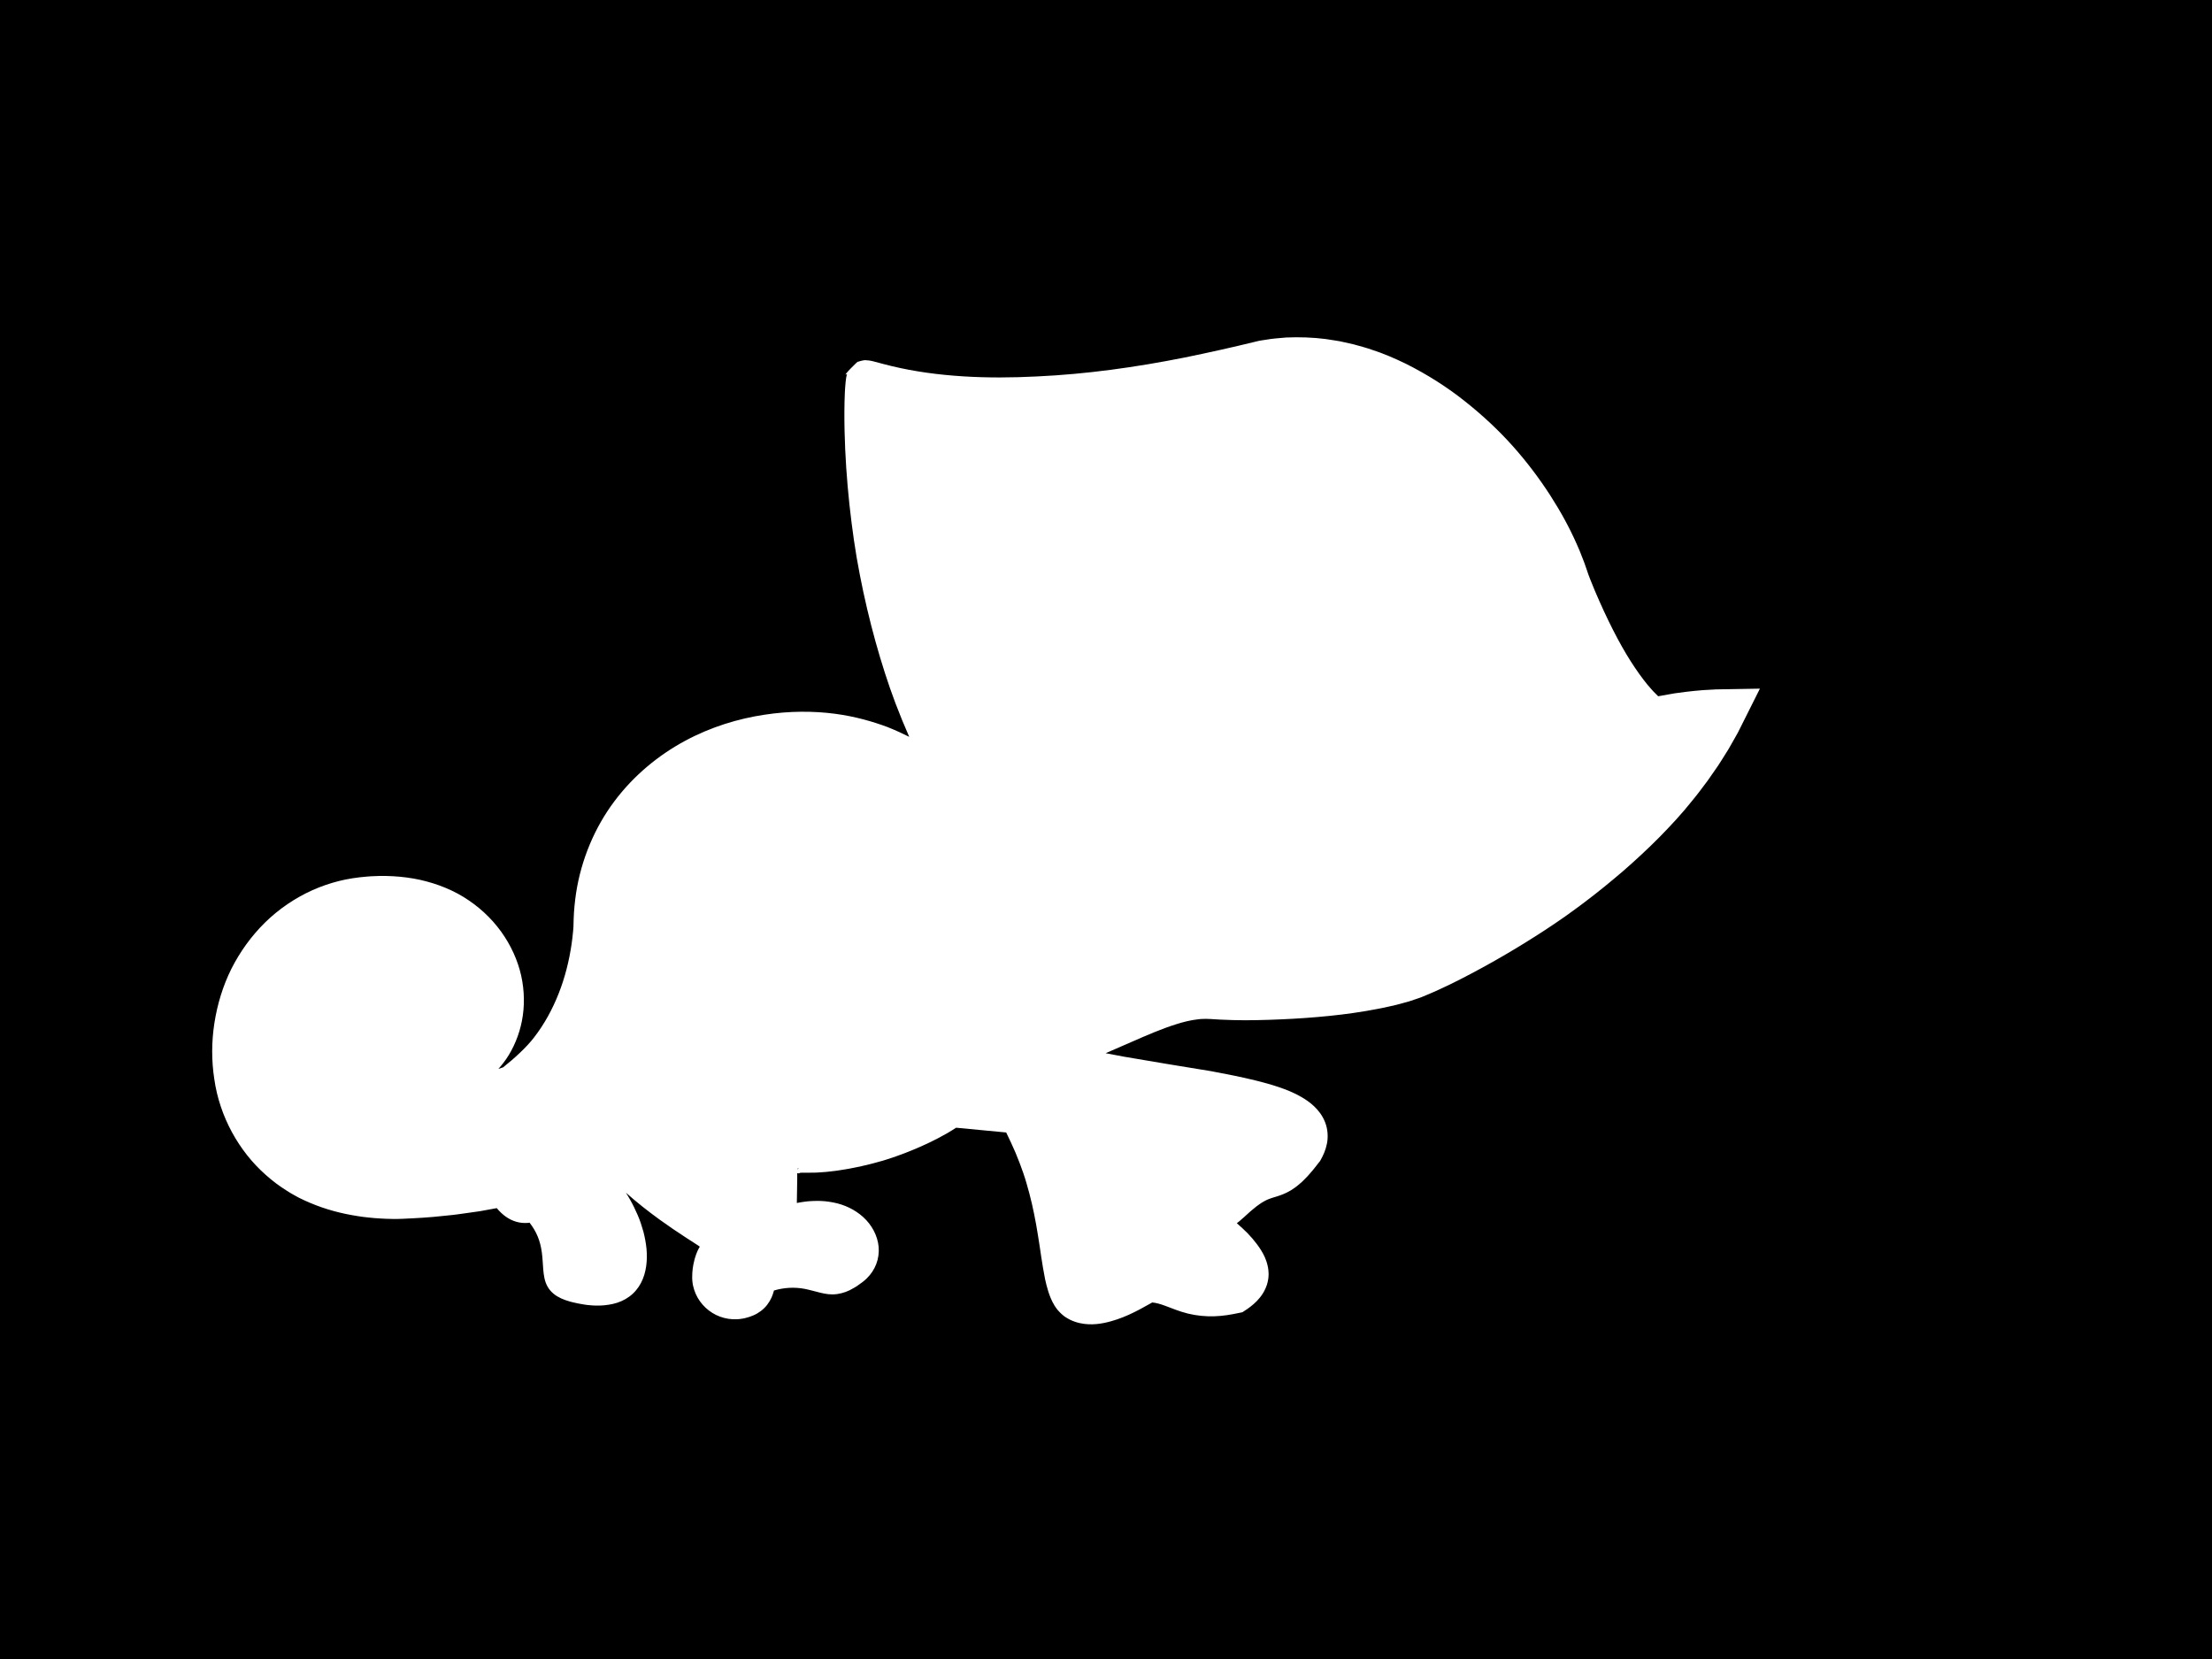
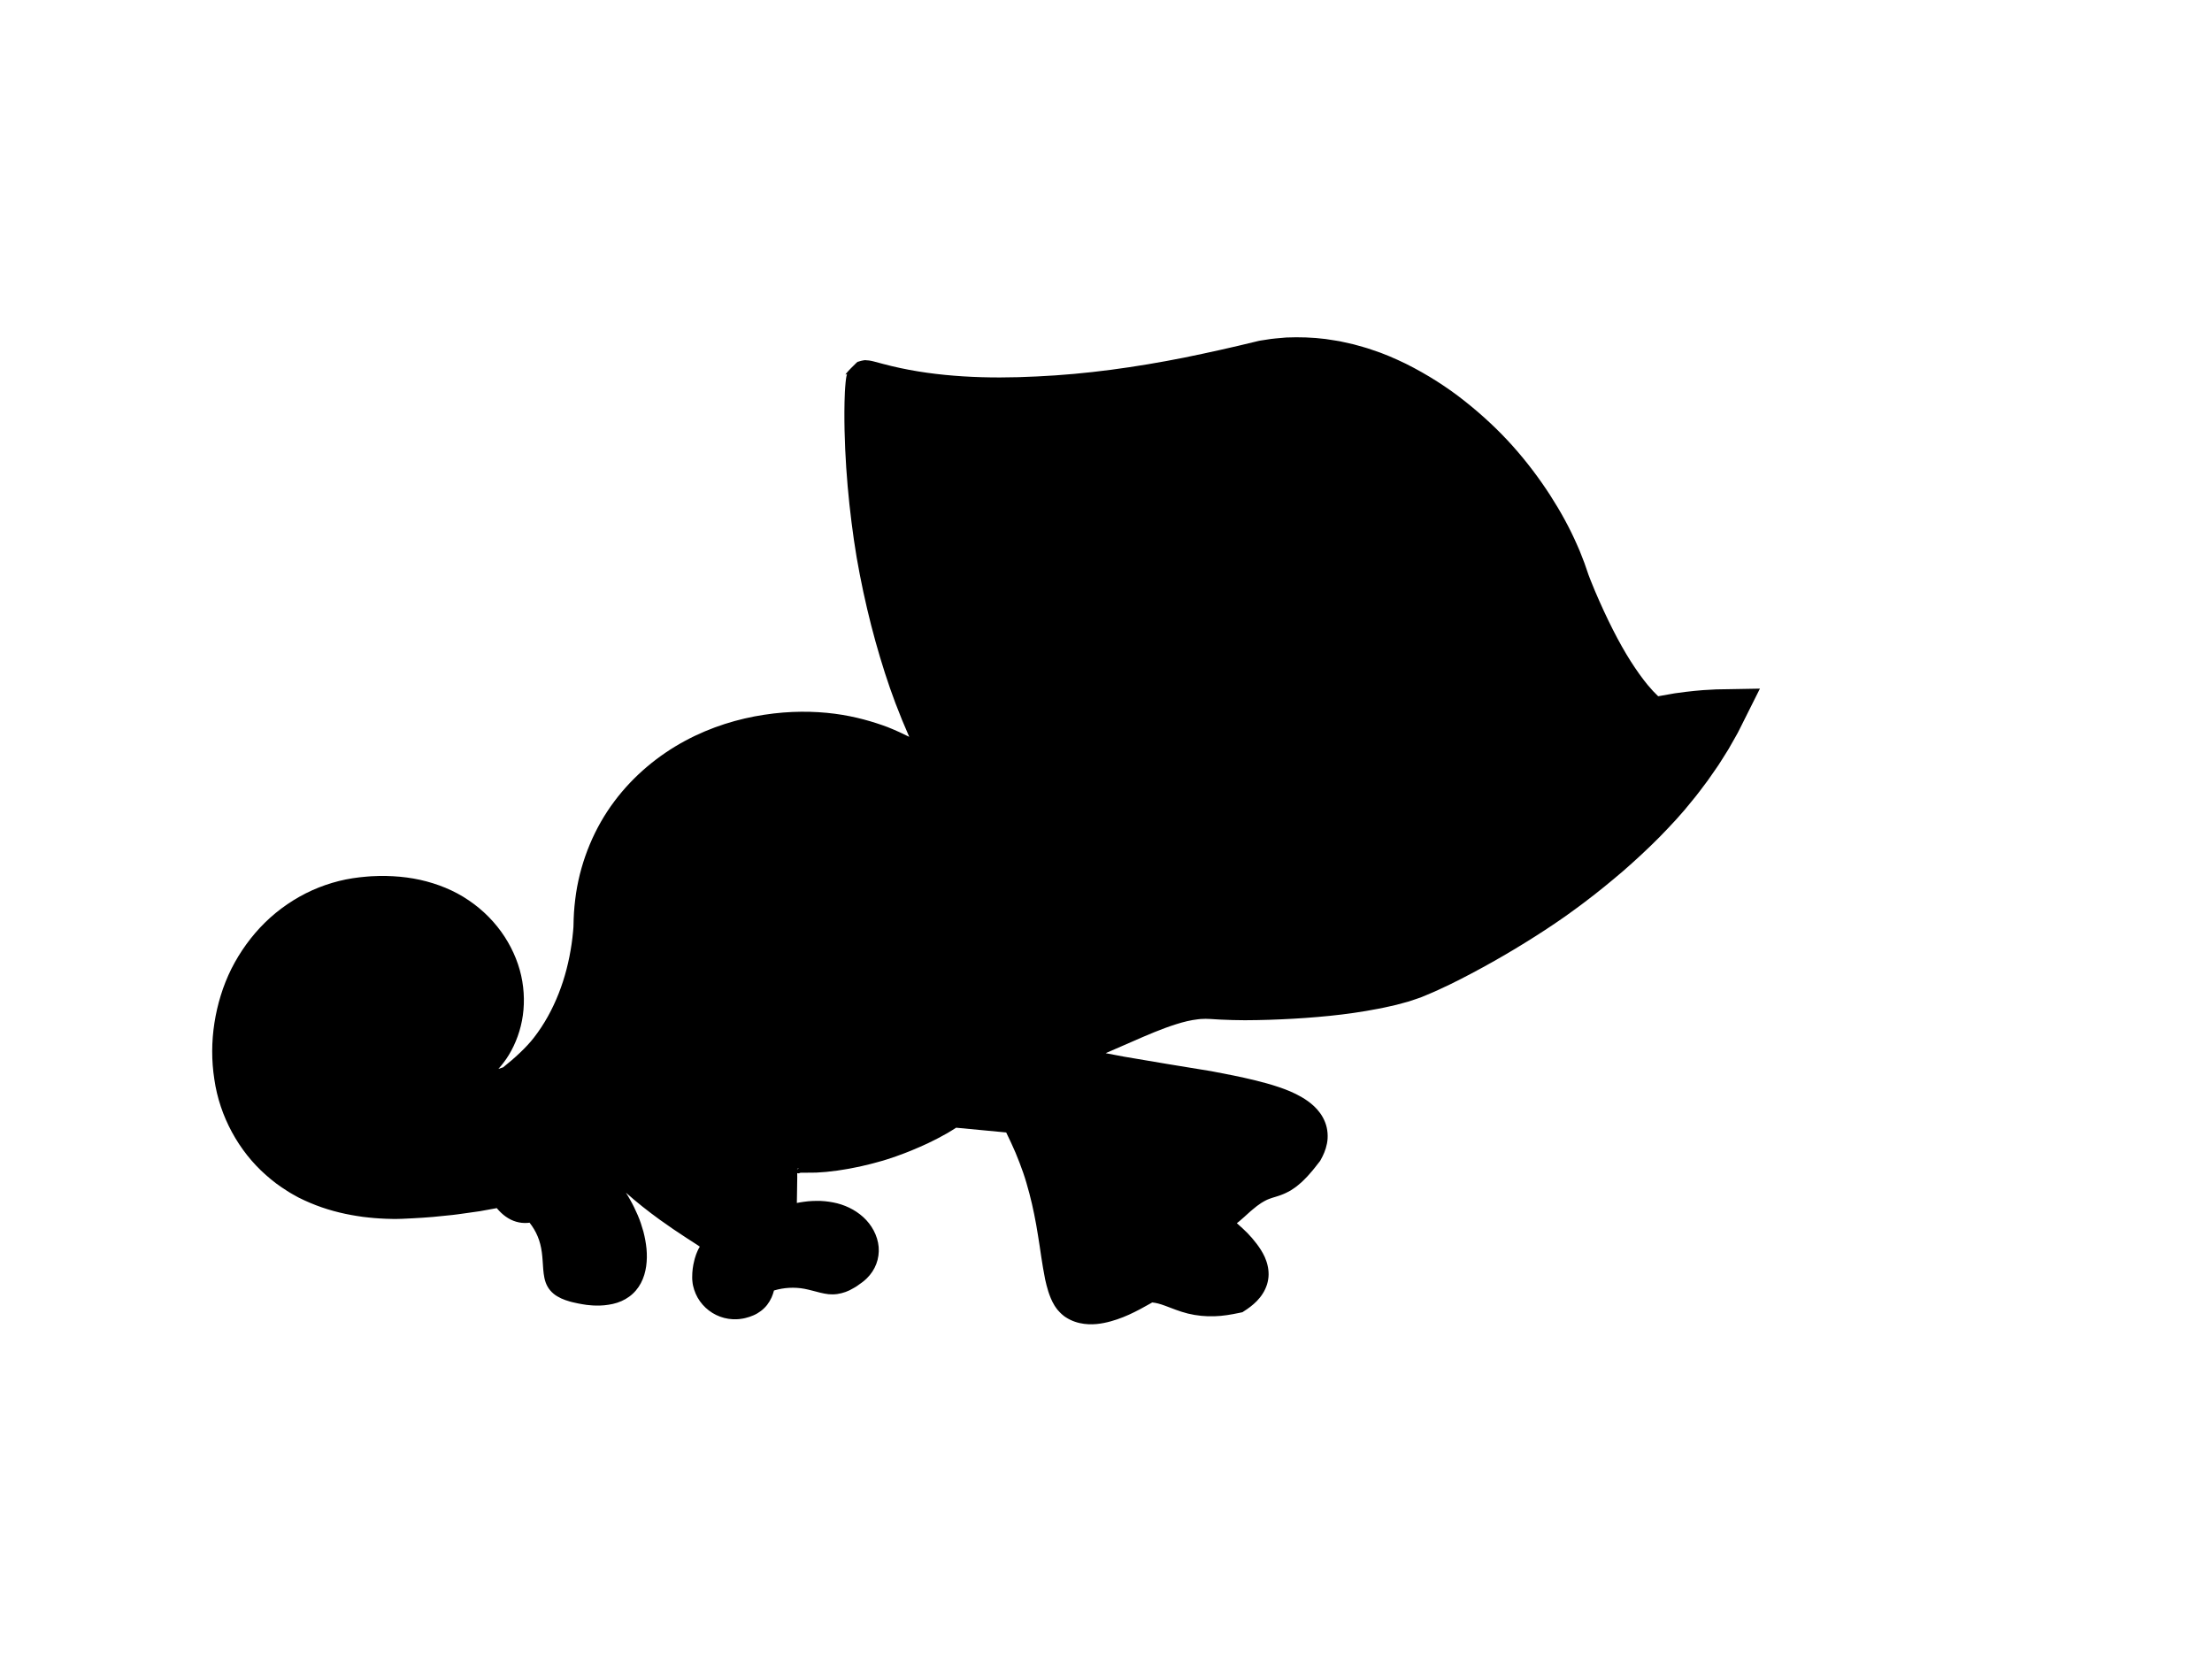
- <svg xmlns="http://www.w3.org/2000/svg" version="1.1" x="0px" y="0px" width="1024px" height="768px" viewBox="0 0 1024 768" enable-background="new 0 0 1024 768" xml:space="preserve">
-   <g id="Layer_1">
+ <svg xmlns="http://www.w3.org/2000/svg" version="1.1" id="Layer_1" x="0px" y="0px" width="1024px" height="768px" viewBox="0 0 1024 768" enable-background="new 0 0 1024 768" xml:space="preserve">
+   <g id="Layer_1_1_">
</g>
  <g id="Layer_2">
</g>
  <g id="Layer_3">
-     <rect width="1024" height="768" />
+     <rect fill="#FFFFFF" width="1024" height="768" />
    <g>
-       <path fill="#FFFFFF" d="M369.949,566.234l-0.018,0.002C369.986,566.235,369.986,566.234,369.949,566.234z" />
-       <path fill="#FFFFFF" d="M800.557,319.038l-4.078,0.067l-2.039,0.038l-2.02,0.111l-4.037,0.226l-4.074,0.363    c-2.793,0.248-5.215,0.624-7.779,0.949l-0.952,0.126l-0.362,0.052l-0.244,0.043l-0.486,0.086l-1.949,0.346l-3.897,0.692    l-1.017,0.181c-1.529-1.44-3.168-3.173-4.864-5.228c-2.487-3.029-5.132-6.695-7.852-10.966c-5.439-8.542-11.04-19.6-16.577-32.603    c-0.687-1.627-1.363-3.288-2.029-4.975c-0.32-0.836-0.645-1.679-0.971-2.528c-0.294-0.857-0.59-1.72-0.888-2.589    c-0.321-0.927-0.644-1.86-0.969-2.801c-0.36-0.926-0.723-1.858-1.088-2.797c-0.368-0.938-0.739-1.884-1.112-2.835    c-0.408-0.936-0.818-1.878-1.23-2.827c-3.311-7.59-7.5-15.247-12.412-22.89c-4.93-7.631-10.625-15.235-17.156-22.584    c-6.541-7.339-13.994-14.333-22.234-20.87c-8.228-6.553-17.43-12.431-27.442-17.443c-5.044-2.432-10.256-4.738-15.767-6.485    c-2.713-0.978-5.549-1.675-8.36-2.478c-1.423-0.346-2.865-0.646-4.304-0.97l-2.164-0.47l-2.198-0.361    c-5.847-1.068-11.893-1.492-17.988-1.485c-1.528,0.036-3.059,0.071-4.593,0.107c-1.598,0.141-3.199,0.282-4.804,0.423    c-1.697,0.123-2.994,0.368-4.405,0.578l-2.097,0.322l-0.524,0.081l-0.263,0.041c0.073-0.024-1.585,0.333-1.004,0.212l-1.021,0.249    c-10.882,2.669-21.938,5.125-33.105,7.399c-22.346,4.445-45.272,7.677-68.174,8.723c-11.44,0.586-22.877,0.666-34.154-0.045    c-11.277-0.701-22.384-2.17-33.034-4.729c-1.335-0.32-2.663-0.657-4.008-1.013l-4.31-1.146l-0.703-0.168l-0.443-0.095l-0.517-0.1    l-0.667-0.104c-0.399-0.045-0.723-0.075-1.191-0.092c-1.025-0.225-3.382,0.546-3.919,0.746c1.03-1.362-8.213,7.774-4.95,5.56    c-0.279,0.949-0.311,1.26-0.379,1.609l-0.131,0.84c-0.066,0.497-0.115,0.93-0.16,1.354c-0.168,1.669-0.268,3.18-0.351,4.703    c-0.271,6.037-0.262,11.869-0.141,17.686c0.261,11.611,1.055,23.005,2.243,34.168c1.225,11.156,2.732,22.094,4.835,32.69    c2.058,10.602,4.481,20.893,7.23,30.805c2.766,9.906,5.794,19.455,9.218,28.512c2.038,5.392,4.189,10.599,6.41,15.654    c-2.759-1.397-6.113-2.948-10.049-4.529c-6.559-2.434-14.756-4.899-24.443-6.167c-9.678-1.258-20.789-1.358-32.665,0.479    c-11.857,1.8-24.535,5.541-36.679,12.107c-12.123,6.526-23.665,15.926-32.699,28.006c-9.035,12.052-15.293,26.816-17.695,42.461    c-0.561,3.915-0.982,7.869-1.109,11.85l-0.081,2.987l-0.021,0.748l-0.051,0.666l-0.121,1.479    c-0.182,1.949-0.403,3.896-0.688,5.845c-1.131,7.781-3.064,15.485-5.953,22.818c-2.876,7.329-6.675,14.313-11.492,20.497    c-3.455,4.511-9.027,9.608-14.259,13.753l-2.189,0.738c0.79-0.889,1.563-1.81,2.306-2.782c1.844-2.361,3.438-5.027,4.795-7.892    c1.359-2.863,2.473-5.939,3.27-9.175c1.609-6.467,1.906-13.566,0.705-20.687c-1.186-7.125-4.005-14.214-8.191-20.675    c-4.191-6.461-9.842-12.257-16.561-16.801c-6.694-4.601-14.507-7.725-22.607-9.533c-4.061-0.889-8.203-1.416-12.366-1.656    c-2.087-0.146-4.159-0.136-6.263-0.141c-1.087,0.041-2.176,0.082-3.266,0.123l-0.813,0.035l-0.711,0.055l-1.425,0.111    c-4.226,0.354-8.477,0.968-12.684,2.028c-4.203,1.05-8.35,2.488-12.37,4.278c-8.019,3.631-15.482,8.707-21.834,14.928    c-6.34,6.234-11.586,13.535-15.575,21.42c-3.938,7.918-6.512,16.433-7.863,25.076c-1.344,8.649-1.385,17.476-0.041,26.071    c2.448,17.24,11.374,33.356,23.88,44.336c1.533,1.407,3.176,2.663,4.792,3.931c1.672,1.19,3.321,2.395,5.055,3.441    c1.691,1.118,3.475,2.045,5.213,3.022c1.797,0.855,3.561,1.764,5.382,2.483c7.218,3.075,14.589,4.967,21.761,6.087    c0.896,0.134,1.789,0.298,2.682,0.403c0.892,0.1,1.78,0.2,2.666,0.3c1.77,0.229,3.527,0.313,5.27,0.439    c1.722,0.15,3.525,0.146,5.267,0.207l1.31,0.033c0.428,0.006,0.814-0.005,1.223-0.016c0.807-0.021,1.609-0.042,2.408-0.063    c6.605-0.293,12.904-0.637,18.903-1.33c1.501-0.151,2.985-0.302,4.455-0.451c1.468-0.146,2.906-0.383,4.334-0.566    c2.853-0.397,5.638-0.758,8.344-1.179c2.675-0.486,5.28-0.961,7.815-1.422c0.09,0.107,0.178,0.218,0.266,0.327    c0.271,0.345,0.589,0.652,0.883,0.979c0.29,0.331,0.623,0.622,0.938,0.932c0.311,0.314,0.662,0.585,0.998,0.874    c0.33,0.297,0.701,0.542,1.057,0.81c0.35,0.274,0.744,0.488,1.117,0.732c0.371,0.248,0.784,0.428,1.176,0.645    c0.395,0.212,0.818,0.363,1.229,0.547c0.416,0.169,0.85,0.291,1.275,0.438c0.434,0.122,0.875,0.215,1.313,0.322l1.339,0.2    l1.351,0.078c0.449-0.013,0.901-0.018,1.352-0.042l0.873-0.103c1.516,1.92,2.784,4.022,3.721,6.267    c1.006,2.363,1.611,4.88,1.957,7.448c0.355,2.571,0.441,5.192,0.653,7.864c0.241,2.647,0.569,5.476,2.001,8.005    c0.702,1.252,1.658,2.362,2.75,3.273c1.084,0.938,2.331,1.596,3.574,2.205c1.264,0.558,2.555,1.035,3.866,1.392l0.982,0.272    c0.383,0.109,0.663,0.152,0.999,0.231l1.938,0.426c1.281,0.3,2.667,0.449,3.996,0.679c0.672,0.082,1.347,0.132,2.021,0.188    c0.675,0.053,1.347,0.125,2.027,0.11c2.71,0.109,5.45-0.164,8.128-0.759c2.677-0.601,5.285-1.713,7.532-3.363    c2.255-1.638,4.106-3.818,5.396-6.264c1.299-2.447,2.064-5.125,2.446-7.817c0.376-2.697,0.403-5.424,0.152-8.109    c-0.27-2.685-0.769-5.332-1.441-7.931c-0.722-2.582-1.554-5.135-2.618-7.59c-1.054-2.457-2.217-4.866-3.543-7.181    c-0.605-1.102-1.256-2.176-1.929-3.235c4.977,4.441,10.233,8.57,15.626,12.481c4.12,2.982,8.336,5.833,12.598,8.599l3.203,2.059    c0.932,0.607,1.949,1.238,2.78,1.851l-0.021,0.035l-0.48,0.821c-0.33,0.534-0.559,1.209-0.838,1.81    c-0.295,0.618-0.468,1.238-0.673,1.858c-0.206,0.619-0.409,1.239-0.54,1.876c-0.661,2.515-0.98,5.107-0.973,7.727    c0.012,0.656-0.01,1.31,0.101,1.972c0.107,0.663,0.104,1.313,0.307,1.985c0.261,1.204,0.683,2.522,1.22,3.743    c2.117,4.856,6.289,8.749,11.264,10.569c2.48,0.92,5.151,1.333,7.797,1.201c0.664-0.001,1.319-0.097,1.975-0.195    c0.335-0.053,0.639-0.08,1-0.154l0.928-0.206c1.271-0.311,2.567-0.703,3.766-1.252c2.438-1.048,4.656-2.712,6.32-4.824    c0.821-1.064,1.506-2.224,2.065-3.434c0.472-1.051,0.819-2.142,1.116-3.242c4.602-1.357,9.42-1.649,14.105-0.778    c2.424,0.471,4.82,1.184,7.32,1.796c0.635,0.136,1.254,0.305,1.9,0.412l1.951,0.294l1.997,0.079    c0.666,0.014,1.333-0.106,2.001-0.156c2.637-0.394,5.209-1.303,7.423-2.674c0.559-0.336,1.157-0.621,1.683-1l1.577-1.132    c0.53-0.399,1.042-0.707,1.587-1.183c0.476-0.43,0.958-0.789,1.43-1.278c1.948-1.912,3.432-4.145,4.388-6.663    c0.948-2.502,1.321-5.221,1.098-7.882c-0.489-5.346-3.251-10.274-7.132-13.801c-3.895-3.546-8.822-5.829-13.919-6.797    c-2.548-0.491-5.142-0.765-7.726-0.71c-1.295-0.042-2.578,0.116-3.867,0.176c-1.275,0.173-2.564,0.272-3.826,0.523l-1.396,0.261    c-0.003-0.117-0.004-0.235-0.005-0.354c-0.001-1.234,0.039-2.504,0.067-3.766c0.063-2.529,0.111-5.066,0.114-7.604    c0-0.694-0.01-1.39-0.016-2.085c0.078,0.013,0.145,0.024,0.227,0.038c0.116,0.02,0.247,0.037,0.412,0.051    c0.068,0.001,0.139-0.002,0.207-0.009c0.104-0.014,0.274-0.095,0.363-0.191c0.006-0.006,0.009-0.016,0.014-0.021    c0.125-0.023,0.389-0.056,0.631-0.062c0.578-0.03,1.215-0.014,1.969-0.009c0.727-0.004,1.512-0.009,2.352-0.014    c0.842-0.014,1.73,0.01,2.679-0.036c0.95-0.065,1.949-0.135,2.991-0.207c0.521-0.038,1.054-0.076,1.596-0.115    c0.538-0.063,1.086-0.127,1.643-0.192c1.113-0.131,2.266-0.268,3.449-0.407c2.348-0.396,4.847-0.71,7.386-1.265    c1.272-0.266,2.575-0.49,3.876-0.801c1.301-0.31,2.617-0.623,3.945-0.939c1.328-0.313,2.644-0.713,3.979-1.068l2-0.551    l1.983-0.619c1.313-0.442,2.64-0.847,3.938-1.318c1.296-0.476,2.587-0.949,3.867-1.419c1.282-0.465,2.522-1.01,3.766-1.502    c1.243-0.494,2.462-1.002,3.641-1.549c1.185-0.535,2.349-1.061,3.488-1.575c1.121-0.554,2.218-1.096,3.286-1.624    c1.076-0.51,2.088-1.077,3.072-1.614c0.982-0.542,1.941-1.045,2.843-1.564c1.433-0.876,2.776-1.663,3.971-2.45l23.166,2.2    c1.507,3.139,2.996,6.202,4.308,9.323c1.308,3.119,2.497,6.249,3.588,9.386c1.102,3.134,1.96,6.339,2.832,9.509    c0.834,3.185,1.59,6.381,2.225,9.61c0.643,3.228,1.258,6.46,1.751,9.745c0.552,3.273,1.024,6.584,1.522,9.959    c0.543,3.375,1.045,6.798,1.797,10.437c0.409,1.825,0.85,3.685,1.488,5.687c0.668,2.012,1.441,4.144,2.904,6.543    c0.426,0.637,0.792,1.187,1.322,1.859c0.347,0.405,0.711,0.802,1.086,1.186l0.573,0.565c0.173,0.166,0.451,0.423,0.48,0.44    l0.493,0.409l0.246,0.205l0.062,0.052l0.03,0.025c-0.116-0.083,1.098,0.799,0.615,0.445l0.256,0.162    c0.686,0.412,1.38,0.872,2.096,1.188c2.879,1.394,5.815,1.927,8.41,2.046c2.615,0.127,4.968-0.164,7.145-0.59    c2.178-0.43,4.191-1.009,6.109-1.659c3.831-1.295,7.277-2.937,10.544-4.666c1.628-0.858,3.222-1.751,4.717-2.601l1.006-0.569    c1.806,0.17,3.585,0.646,5.985,1.534c2.877,1.042,6.52,2.623,10.545,3.608c4.029,0.988,8.24,1.381,12.213,1.249    c4.016-0.106,7.766-0.771,11.439-1.543l1.571-0.33l0.602-0.396l1.563-1.03c0.52-0.36,1.039-0.755,1.552-1.134    c0.514-0.395,1.024-0.839,1.528-1.259c0.504-0.45,1.002-0.937,1.49-1.411c0.974-1.027,1.896-2.136,2.698-3.434    c0.824-1.252,1.475-2.72,1.964-4.207c0.453-1.517,0.717-3.083,0.729-4.604c-0.004-1.51-0.17-2.976-0.508-4.304    c-0.305-1.355-0.771-2.57-1.262-3.74c-0.511-1.148-1.111-2.211-1.729-3.218c-0.628-0.999-1.285-1.945-1.965-2.852    c-0.682-0.902-1.387-1.764-2.1-2.603c-0.724-0.825-1.449-1.639-2.195-2.417c-0.764-0.769-1.54-1.512-2.324-2.238    c-0.781-0.729-1.574-1.437-2.37-2.136c-0.089-0.076-0.177-0.153-0.267-0.23c0.132-0.099,0.268-0.192,0.398-0.291    c0.625-0.453,0.901-0.736,1.313-1.085l1.156-1.009l0.578-0.504l0.787-0.717l1.023-0.92c0.683-0.598,1.361-1.273,2.043-1.781    c0.674-0.541,1.349-1.122,2.016-1.639l1.975-1.392c0.639-0.346,1.275-0.812,1.893-1.091l0.92-0.455l0.957-0.382    c0.293-0.133,0.695-0.251,1.068-0.375l0.564-0.188l0.722-0.219l0.724-0.219l0.877-0.282c0.611-0.203,1.178-0.371,1.906-0.675    c1.365-0.502,2.781-1.23,4.124-1.993c1.244-0.819,2.541-1.671,3.528-2.558c0.52-0.44,1.074-0.889,1.555-1.333l1.344-1.332    c0.436-0.444,0.918-0.896,1.309-1.339l1.164-1.327c1.621-1.78,2.879-3.531,4.293-5.3l0.316-0.396l0.278-0.497    c1.185-2.116,2.311-4.54,2.902-7.563c0.609-2.982,0.405-6.688-0.848-9.841c-1.225-3.175-3.175-5.585-5.063-7.38    c-1.915-1.813-3.847-3.131-5.713-4.215c-3.752-2.21-7.354-3.579-10.92-4.788c-3.557-1.191-7.047-2.133-10.514-2.993    c-6.93-1.703-13.756-3.027-20.545-4.296l-20.299-3.323l-20.086-3.395c-2.831-0.5-5.649-1.04-8.461-1.603l12.286-5.347    c6.745-2.963,13.519-5.905,20.325-8.053c3.389-1.075,6.787-1.924,10.121-2.29l1.244-0.136l1.157-0.039    c0.396-0.011,0.742-0.044,1.174-0.041l1.386,0.048l0.692,0.024l0.347,0.012c-0.045,0.001,0.221,0.004-0.078,0.002l0.09,0.006    l0.176,0.01l1.416,0.086l2.836,0.169l5.645,0.209l5.629,0.085c3.745-0.024,7.491-0.068,11.229-0.201    c7.479-0.25,14.956-0.64,22.431-1.301c7.482-0.632,14.954-1.515,22.44-2.782c3.746-0.664,7.493-1.324,11.259-2.213    c0.941-0.216,1.881-0.407,2.824-0.646l2.838-0.764l2.846-0.775l3.029-1.013l1.516-0.516c0.484-0.174,1.061-0.346,1.449-0.525    l2.557-1.068l2.635-1.12l2.623-1.176c3.471-1.564,6.857-3.225,10.217-4.943c13.421-6.869,26.429-14.453,39.061-22.702    c3.143-2.084,6.289-4.168,9.372-6.351c1.548-1.079,3.072-2.195,4.591-3.32c1.514-1.131,3.058-2.219,4.549-3.384    c6.041-4.55,11.906-9.355,17.674-14.288c5.721-4.995,11.313-10.158,16.688-15.578c5.341-5.454,10.581-11.043,15.345-17.082    c2.471-2.937,4.717-6.078,7.046-9.14c1.134-1.558,2.207-3.168,3.312-4.75l1.645-2.383c0.546-0.796,1.04-1.632,1.563-2.447    l3.089-4.919c0.98-1.674,1.921-3.376,2.881-5.063l1.431-2.537l1.319-2.607l2.616-5.226l6.355-12.689L800.557,319.038z     M369.527,541.075c-0.172,0.06-0.338,0.108-0.502,0.157c0-0.056-0.003-0.11-0.004-0.166c0.174-0.086,0.353-0.142,0.48-0.15    c0.086-0.005,0.172,0.003,0.252,0.021C369.748,540.991,369.647,541.04,369.527,541.075z M370.385,542.751    c-0.001,0.003-0.004,0.004-0.005,0.007c0.003-0.01,0.008-0.019,0.011-0.028C370.393,542.724,370.387,542.745,370.385,542.751z" />
+       <path d="M369.949,566.234l-0.019,0.002C369.986,566.235,369.986,566.234,369.949,566.234z" />
+       <path d="M800.557,319.038l-4.078,0.067l-2.038,0.038l-2.021,0.111l-4.037,0.226l-4.074,0.363    c-2.793,0.248-5.215,0.624-7.778,0.949l-0.952,0.126l-0.362,0.052l-0.244,0.043l-0.485,0.086l-1.949,0.346l-3.897,0.692    l-1.017,0.181c-1.529-1.44-3.168-3.173-4.864-5.228c-2.487-3.029-5.132-6.695-7.852-10.966c-5.439-8.542-11.04-19.6-16.577-32.603    c-0.688-1.627-1.363-3.288-2.029-4.975c-0.32-0.836-0.645-1.679-0.971-2.528c-0.294-0.857-0.59-1.72-0.888-2.589    c-0.321-0.927-0.645-1.86-0.97-2.801c-0.359-0.926-0.723-1.858-1.088-2.797c-0.368-0.938-0.739-1.884-1.111-2.835    c-0.408-0.936-0.818-1.878-1.23-2.827c-3.311-7.59-7.5-15.247-12.412-22.89c-4.93-7.631-10.625-15.235-17.156-22.584    c-6.541-7.339-13.994-14.333-22.233-20.87c-8.229-6.553-17.431-12.431-27.442-17.443c-5.044-2.432-10.256-4.738-15.767-6.485    c-2.713-0.978-5.55-1.675-8.36-2.478c-1.423-0.346-2.865-0.646-4.304-0.97l-2.164-0.47l-2.198-0.361    c-5.847-1.068-11.893-1.492-17.988-1.485c-1.527,0.036-3.059,0.071-4.593,0.107c-1.598,0.141-3.199,0.282-4.804,0.423    c-1.697,0.123-2.994,0.368-4.405,0.578l-2.097,0.322l-0.524,0.081l-0.263,0.041c0.073-0.024-1.585,0.333-1.004,0.212l-1.021,0.249    c-10.882,2.669-21.938,5.125-33.104,7.399c-22.347,4.445-45.272,7.677-68.174,8.723c-11.44,0.586-22.878,0.666-34.154-0.045    c-11.277-0.701-22.384-2.17-33.034-4.729c-1.335-0.32-2.663-0.657-4.008-1.013l-4.311-1.146l-0.702-0.168l-0.443-0.095l-0.517-0.1    l-0.667-0.104c-0.399-0.045-0.724-0.075-1.191-0.092c-1.025-0.225-3.382,0.546-3.919,0.746c1.03-1.362-8.213,7.774-4.95,5.56    c-0.279,0.949-0.311,1.26-0.379,1.609l-0.131,0.84c-0.066,0.497-0.115,0.93-0.16,1.354c-0.168,1.669-0.268,3.18-0.351,4.703    c-0.271,6.037-0.263,11.869-0.142,17.686c0.261,11.611,1.055,23.005,2.243,34.168c1.225,11.156,2.732,22.094,4.835,32.69    c2.058,10.602,4.481,20.893,7.23,30.805c2.766,9.906,5.794,19.455,9.218,28.512c2.038,5.392,4.188,10.599,6.41,15.654    c-2.76-1.397-6.113-2.948-10.05-4.529c-6.559-2.434-14.756-4.899-24.442-6.167c-9.678-1.258-20.789-1.358-32.665,0.479    c-11.857,1.8-24.535,5.541-36.679,12.107c-12.124,6.526-23.666,15.926-32.699,28.006c-9.035,12.052-15.293,26.816-17.695,42.461    c-0.561,3.915-0.982,7.869-1.109,11.85l-0.081,2.987l-0.021,0.748l-0.051,0.666l-0.121,1.479    c-0.182,1.948-0.403,3.896-0.688,5.845c-1.131,7.781-3.064,15.484-5.953,22.817c-2.876,7.329-6.675,14.313-11.492,20.497    c-3.455,4.512-9.027,9.608-14.259,13.753l-2.189,0.738c0.79-0.889,1.563-1.81,2.306-2.782c1.844-2.36,3.438-5.026,4.795-7.892    c1.359-2.863,2.473-5.939,3.27-9.175c1.609-6.467,1.906-13.566,0.705-20.688c-1.186-7.125-4.005-14.214-8.191-20.675    c-4.191-6.461-9.842-12.257-16.561-16.801c-6.694-4.602-14.507-7.726-22.607-9.533c-4.061-0.889-8.203-1.416-12.366-1.656    c-2.087-0.146-4.159-0.136-6.263-0.141c-1.087,0.041-2.176,0.082-3.266,0.123l-0.813,0.035l-0.711,0.055l-1.425,0.111    c-4.226,0.354-8.477,0.968-12.684,2.027c-4.203,1.051-8.35,2.488-12.37,4.278c-8.019,3.631-15.482,8.707-21.834,14.928    c-6.34,6.234-11.586,13.535-15.575,21.42c-3.938,7.918-6.512,16.434-7.863,25.076c-1.344,8.649-1.385,17.477-0.041,26.071    c2.448,17.24,11.374,33.356,23.88,44.336c1.533,1.407,3.176,2.663,4.792,3.931c1.672,1.19,3.321,2.396,5.055,3.441    c1.691,1.118,3.475,2.045,5.213,3.021c1.797,0.855,3.561,1.765,5.382,2.483c7.218,3.075,14.589,4.967,21.761,6.087    c0.896,0.134,1.789,0.298,2.682,0.403c0.892,0.1,1.78,0.2,2.666,0.3c1.77,0.229,3.527,0.312,5.27,0.439    c1.722,0.149,3.525,0.146,5.267,0.206l1.31,0.033c0.428,0.006,0.814-0.005,1.223-0.016c0.807-0.021,1.609-0.042,2.408-0.063    c6.605-0.293,12.904-0.637,18.903-1.33c1.501-0.15,2.985-0.302,4.455-0.45c1.468-0.146,2.906-0.384,4.334-0.566    c2.853-0.396,5.638-0.758,8.344-1.179c2.675-0.486,5.28-0.961,7.815-1.422c0.09,0.106,0.178,0.218,0.266,0.326    c0.271,0.346,0.589,0.652,0.883,0.979c0.29,0.331,0.623,0.622,0.938,0.932c0.311,0.314,0.662,0.585,0.998,0.874    c0.33,0.297,0.701,0.542,1.057,0.811c0.35,0.273,0.744,0.488,1.117,0.731c0.371,0.248,0.784,0.429,1.176,0.646    c0.395,0.212,0.818,0.363,1.229,0.547c0.416,0.169,0.85,0.291,1.275,0.438c0.434,0.122,0.875,0.216,1.313,0.322l1.339,0.2    l1.351,0.078c0.449-0.013,0.901-0.019,1.352-0.042l0.873-0.104c1.516,1.92,2.784,4.022,3.721,6.268    c1.006,2.363,1.611,4.88,1.957,7.448c0.355,2.57,0.441,5.191,0.653,7.863c0.241,2.647,0.569,5.477,2.001,8.005    c0.702,1.253,1.658,2.362,2.75,3.273c1.084,0.938,2.331,1.596,3.574,2.205c1.264,0.558,2.555,1.035,3.866,1.392l0.982,0.272    c0.383,0.109,0.663,0.152,0.999,0.23l1.938,0.427c1.281,0.3,2.667,0.448,3.996,0.679c0.672,0.082,1.347,0.132,2.021,0.188    c0.675,0.053,1.347,0.125,2.027,0.109c2.71,0.109,5.45-0.164,8.128-0.759c2.677-0.601,5.285-1.713,7.532-3.363    c2.255-1.638,4.106-3.817,5.396-6.264c1.299-2.447,2.064-5.125,2.446-7.817c0.376-2.696,0.403-5.424,0.152-8.108    c-0.27-2.686-0.769-5.332-1.441-7.932c-0.722-2.582-1.554-5.135-2.618-7.59c-1.054-2.457-2.217-4.866-3.543-7.181    c-0.605-1.103-1.256-2.176-1.929-3.235c4.977,4.441,10.233,8.57,15.626,12.481c4.12,2.981,8.336,5.833,12.598,8.599l3.203,2.06    c0.933,0.606,1.949,1.237,2.78,1.851l-0.021,0.035l-0.479,0.82c-0.33,0.534-0.559,1.209-0.838,1.811    c-0.295,0.618-0.468,1.238-0.673,1.857c-0.206,0.619-0.409,1.239-0.54,1.877c-0.661,2.515-0.98,5.106-0.974,7.727    c0.013,0.656-0.01,1.31,0.102,1.972c0.106,0.663,0.104,1.313,0.307,1.985c0.261,1.204,0.684,2.521,1.22,3.743    c2.117,4.855,6.289,8.749,11.265,10.568c2.479,0.92,5.15,1.333,7.797,1.201c0.664-0.001,1.319-0.097,1.975-0.194    c0.335-0.054,0.64-0.08,1-0.154l0.929-0.206c1.271-0.312,2.566-0.703,3.766-1.252c2.438-1.048,4.656-2.712,6.32-4.824    c0.82-1.063,1.506-2.224,2.064-3.434c0.473-1.052,0.819-2.143,1.116-3.242c4.602-1.357,9.42-1.649,14.105-0.778    c2.424,0.471,4.819,1.185,7.319,1.796c0.635,0.136,1.254,0.306,1.9,0.412l1.951,0.294l1.997,0.079    c0.666,0.014,1.333-0.106,2.001-0.156c2.637-0.394,5.209-1.303,7.423-2.674c0.559-0.336,1.157-0.621,1.683-1l1.577-1.132    c0.53-0.399,1.042-0.707,1.587-1.183c0.477-0.431,0.958-0.789,1.43-1.278c1.948-1.912,3.433-4.146,4.389-6.663    c0.947-2.502,1.32-5.221,1.098-7.882c-0.489-5.347-3.251-10.274-7.132-13.801c-3.896-3.547-8.822-5.829-13.919-6.798    c-2.548-0.49-5.143-0.765-7.727-0.71c-1.295-0.042-2.577,0.116-3.866,0.177c-1.275,0.173-2.564,0.271-3.826,0.522l-1.396,0.261    c-0.003-0.116-0.004-0.234-0.005-0.354c-0.001-1.234,0.039-2.504,0.067-3.767c0.062-2.528,0.11-5.065,0.114-7.604    c0-0.694-0.011-1.39-0.017-2.085c0.078,0.013,0.146,0.024,0.228,0.038c0.115,0.02,0.246,0.037,0.411,0.051    c0.068,0.001,0.14-0.002,0.207-0.009c0.104-0.014,0.274-0.095,0.363-0.191c0.006-0.006,0.009-0.016,0.014-0.021    c0.125-0.023,0.39-0.057,0.632-0.062c0.578-0.029,1.215-0.014,1.969-0.009c0.727-0.004,1.512-0.009,2.352-0.014    c0.843-0.014,1.73,0.01,2.68-0.036c0.949-0.065,1.948-0.135,2.99-0.207c0.521-0.038,1.055-0.076,1.597-0.115    c0.538-0.062,1.086-0.127,1.643-0.191c1.113-0.131,2.267-0.269,3.449-0.407c2.348-0.396,4.847-0.71,7.386-1.265    c1.272-0.267,2.575-0.49,3.876-0.802c1.301-0.31,2.617-0.623,3.945-0.938c1.328-0.313,2.644-0.713,3.979-1.068l2-0.551    l1.983-0.619c1.312-0.442,2.64-0.847,3.938-1.318c1.297-0.476,2.588-0.948,3.867-1.419c1.282-0.465,2.522-1.01,3.767-1.502    c1.243-0.494,2.462-1.002,3.641-1.549c1.185-0.535,2.349-1.061,3.488-1.575c1.121-0.554,2.218-1.096,3.286-1.624    c1.075-0.51,2.088-1.077,3.071-1.614c0.982-0.541,1.941-1.045,2.844-1.563c1.433-0.876,2.775-1.663,3.971-2.45l23.166,2.2    c1.507,3.139,2.996,6.202,4.308,9.323c1.309,3.119,2.497,6.249,3.588,9.386c1.103,3.134,1.96,6.339,2.832,9.509    c0.834,3.186,1.591,6.381,2.226,9.61c0.643,3.228,1.258,6.46,1.751,9.745c0.552,3.272,1.023,6.584,1.521,9.959    c0.543,3.375,1.045,6.798,1.797,10.437c0.409,1.825,0.851,3.686,1.488,5.688c0.668,2.012,1.441,4.144,2.904,6.543    c0.426,0.637,0.792,1.187,1.322,1.858c0.347,0.405,0.711,0.803,1.086,1.187l0.572,0.564c0.174,0.166,0.451,0.423,0.48,0.44    l0.493,0.409l0.246,0.205l0.062,0.052l0.03,0.025c-0.116-0.084,1.098,0.799,0.615,0.444l0.256,0.162    c0.686,0.412,1.38,0.872,2.096,1.188c2.879,1.394,5.815,1.927,8.41,2.046c2.615,0.127,4.968-0.164,7.145-0.591    c2.179-0.43,4.191-1.009,6.109-1.658c3.831-1.295,7.277-2.938,10.544-4.666c1.628-0.858,3.222-1.751,4.717-2.602l1.006-0.568    c1.807,0.17,3.586,0.646,5.985,1.533c2.877,1.042,6.521,2.623,10.545,3.608c4.029,0.988,8.24,1.381,12.213,1.249    c4.017-0.106,7.767-0.771,11.439-1.543l1.571-0.33l0.602-0.396l1.562-1.029c0.521-0.36,1.039-0.755,1.553-1.134    c0.514-0.396,1.023-0.84,1.527-1.26c0.504-0.449,1.002-0.937,1.49-1.411c0.975-1.026,1.896-2.136,2.698-3.434    c0.824-1.252,1.475-2.72,1.964-4.207c0.453-1.517,0.717-3.083,0.729-4.604c-0.004-1.511-0.17-2.977-0.508-4.305    c-0.305-1.354-0.771-2.569-1.262-3.739c-0.511-1.148-1.111-2.212-1.729-3.219c-0.629-0.999-1.285-1.944-1.966-2.852    c-0.682-0.902-1.387-1.764-2.1-2.604c-0.724-0.824-1.449-1.639-2.195-2.417c-0.764-0.769-1.54-1.512-2.323-2.237    c-0.781-0.729-1.574-1.438-2.37-2.137c-0.089-0.075-0.178-0.152-0.268-0.229c0.132-0.099,0.269-0.192,0.398-0.291    c0.625-0.453,0.9-0.736,1.312-1.085l1.156-1.009l0.578-0.504l0.787-0.718l1.022-0.92c0.684-0.598,1.361-1.272,2.043-1.78    c0.675-0.541,1.35-1.122,2.017-1.64l1.975-1.392c0.639-0.346,1.275-0.812,1.894-1.091l0.92-0.455l0.957-0.382    c0.293-0.134,0.694-0.252,1.067-0.375l0.564-0.188l0.722-0.219l0.724-0.22l0.878-0.281c0.61-0.203,1.178-0.371,1.905-0.675    c1.365-0.503,2.781-1.23,4.124-1.993c1.244-0.819,2.541-1.671,3.528-2.559c0.52-0.439,1.074-0.889,1.555-1.333l1.345-1.332    c0.436-0.443,0.918-0.896,1.309-1.339l1.164-1.327c1.621-1.779,2.879-3.53,4.293-5.3l0.316-0.396l0.277-0.497    c1.186-2.116,2.312-4.54,2.902-7.563c0.608-2.981,0.405-6.688-0.849-9.841c-1.225-3.175-3.175-5.585-5.062-7.38    c-1.915-1.813-3.847-3.131-5.713-4.215c-3.752-2.21-7.354-3.579-10.92-4.788c-3.558-1.191-7.047-2.133-10.515-2.993    c-6.93-1.703-13.756-3.027-20.545-4.296l-20.299-3.323l-20.086-3.395c-2.831-0.5-5.648-1.04-8.461-1.604l12.286-5.347    c6.745-2.963,13.519-5.905,20.325-8.053c3.389-1.075,6.787-1.924,10.121-2.29l1.244-0.136l1.156-0.039    c0.396-0.012,0.742-0.045,1.174-0.041l1.387,0.048l0.691,0.023l0.348,0.013c-0.045,0.001,0.221,0.004-0.078,0.002l0.09,0.006    l0.176,0.01l1.416,0.086l2.836,0.169l5.646,0.209l5.629,0.085c3.745-0.023,7.491-0.067,11.229-0.201    c7.479-0.25,14.956-0.64,22.432-1.301c7.481-0.632,14.954-1.515,22.439-2.782c3.746-0.663,7.493-1.323,11.259-2.213    c0.941-0.216,1.882-0.406,2.824-0.646l2.838-0.765l2.847-0.774l3.028-1.013l1.517-0.517c0.483-0.174,1.061-0.346,1.448-0.524    l2.558-1.068l2.635-1.12l2.623-1.176c3.471-1.564,6.857-3.226,10.217-4.943c13.421-6.869,26.43-14.453,39.062-22.702    c3.143-2.084,6.289-4.168,9.372-6.351c1.548-1.079,3.071-2.195,4.591-3.32c1.514-1.131,3.058-2.219,4.549-3.384    c6.041-4.55,11.906-9.354,17.674-14.288c5.721-4.995,11.313-10.158,16.688-15.578c5.341-5.454,10.581-11.043,15.345-17.082    c2.471-2.937,4.717-6.078,7.046-9.14c1.134-1.558,2.207-3.168,3.312-4.75l1.645-2.383c0.546-0.796,1.04-1.632,1.563-2.447    l3.089-4.919c0.979-1.674,1.921-3.376,2.881-5.063l1.431-2.537l1.319-2.607l2.616-5.226l6.354-12.689L800.557,319.038z     M369.527,541.075c-0.172,0.06-0.338,0.107-0.502,0.157c0-0.057-0.003-0.11-0.004-0.166c0.174-0.086,0.353-0.143,0.479-0.15    c0.086-0.005,0.172,0.003,0.252,0.021C369.748,540.991,369.647,541.04,369.527,541.075z M370.385,542.751    c-0.001,0.003-0.004,0.004-0.005,0.007c0.003-0.01,0.008-0.019,0.011-0.027C370.393,542.724,370.387,542.745,370.385,542.751z" />
    </g>
  </g>
  <g id="Layer_4">
</g>
  <g id="Layer_5">
</g>
  <g id="Layer_6">
</g>
</svg>
